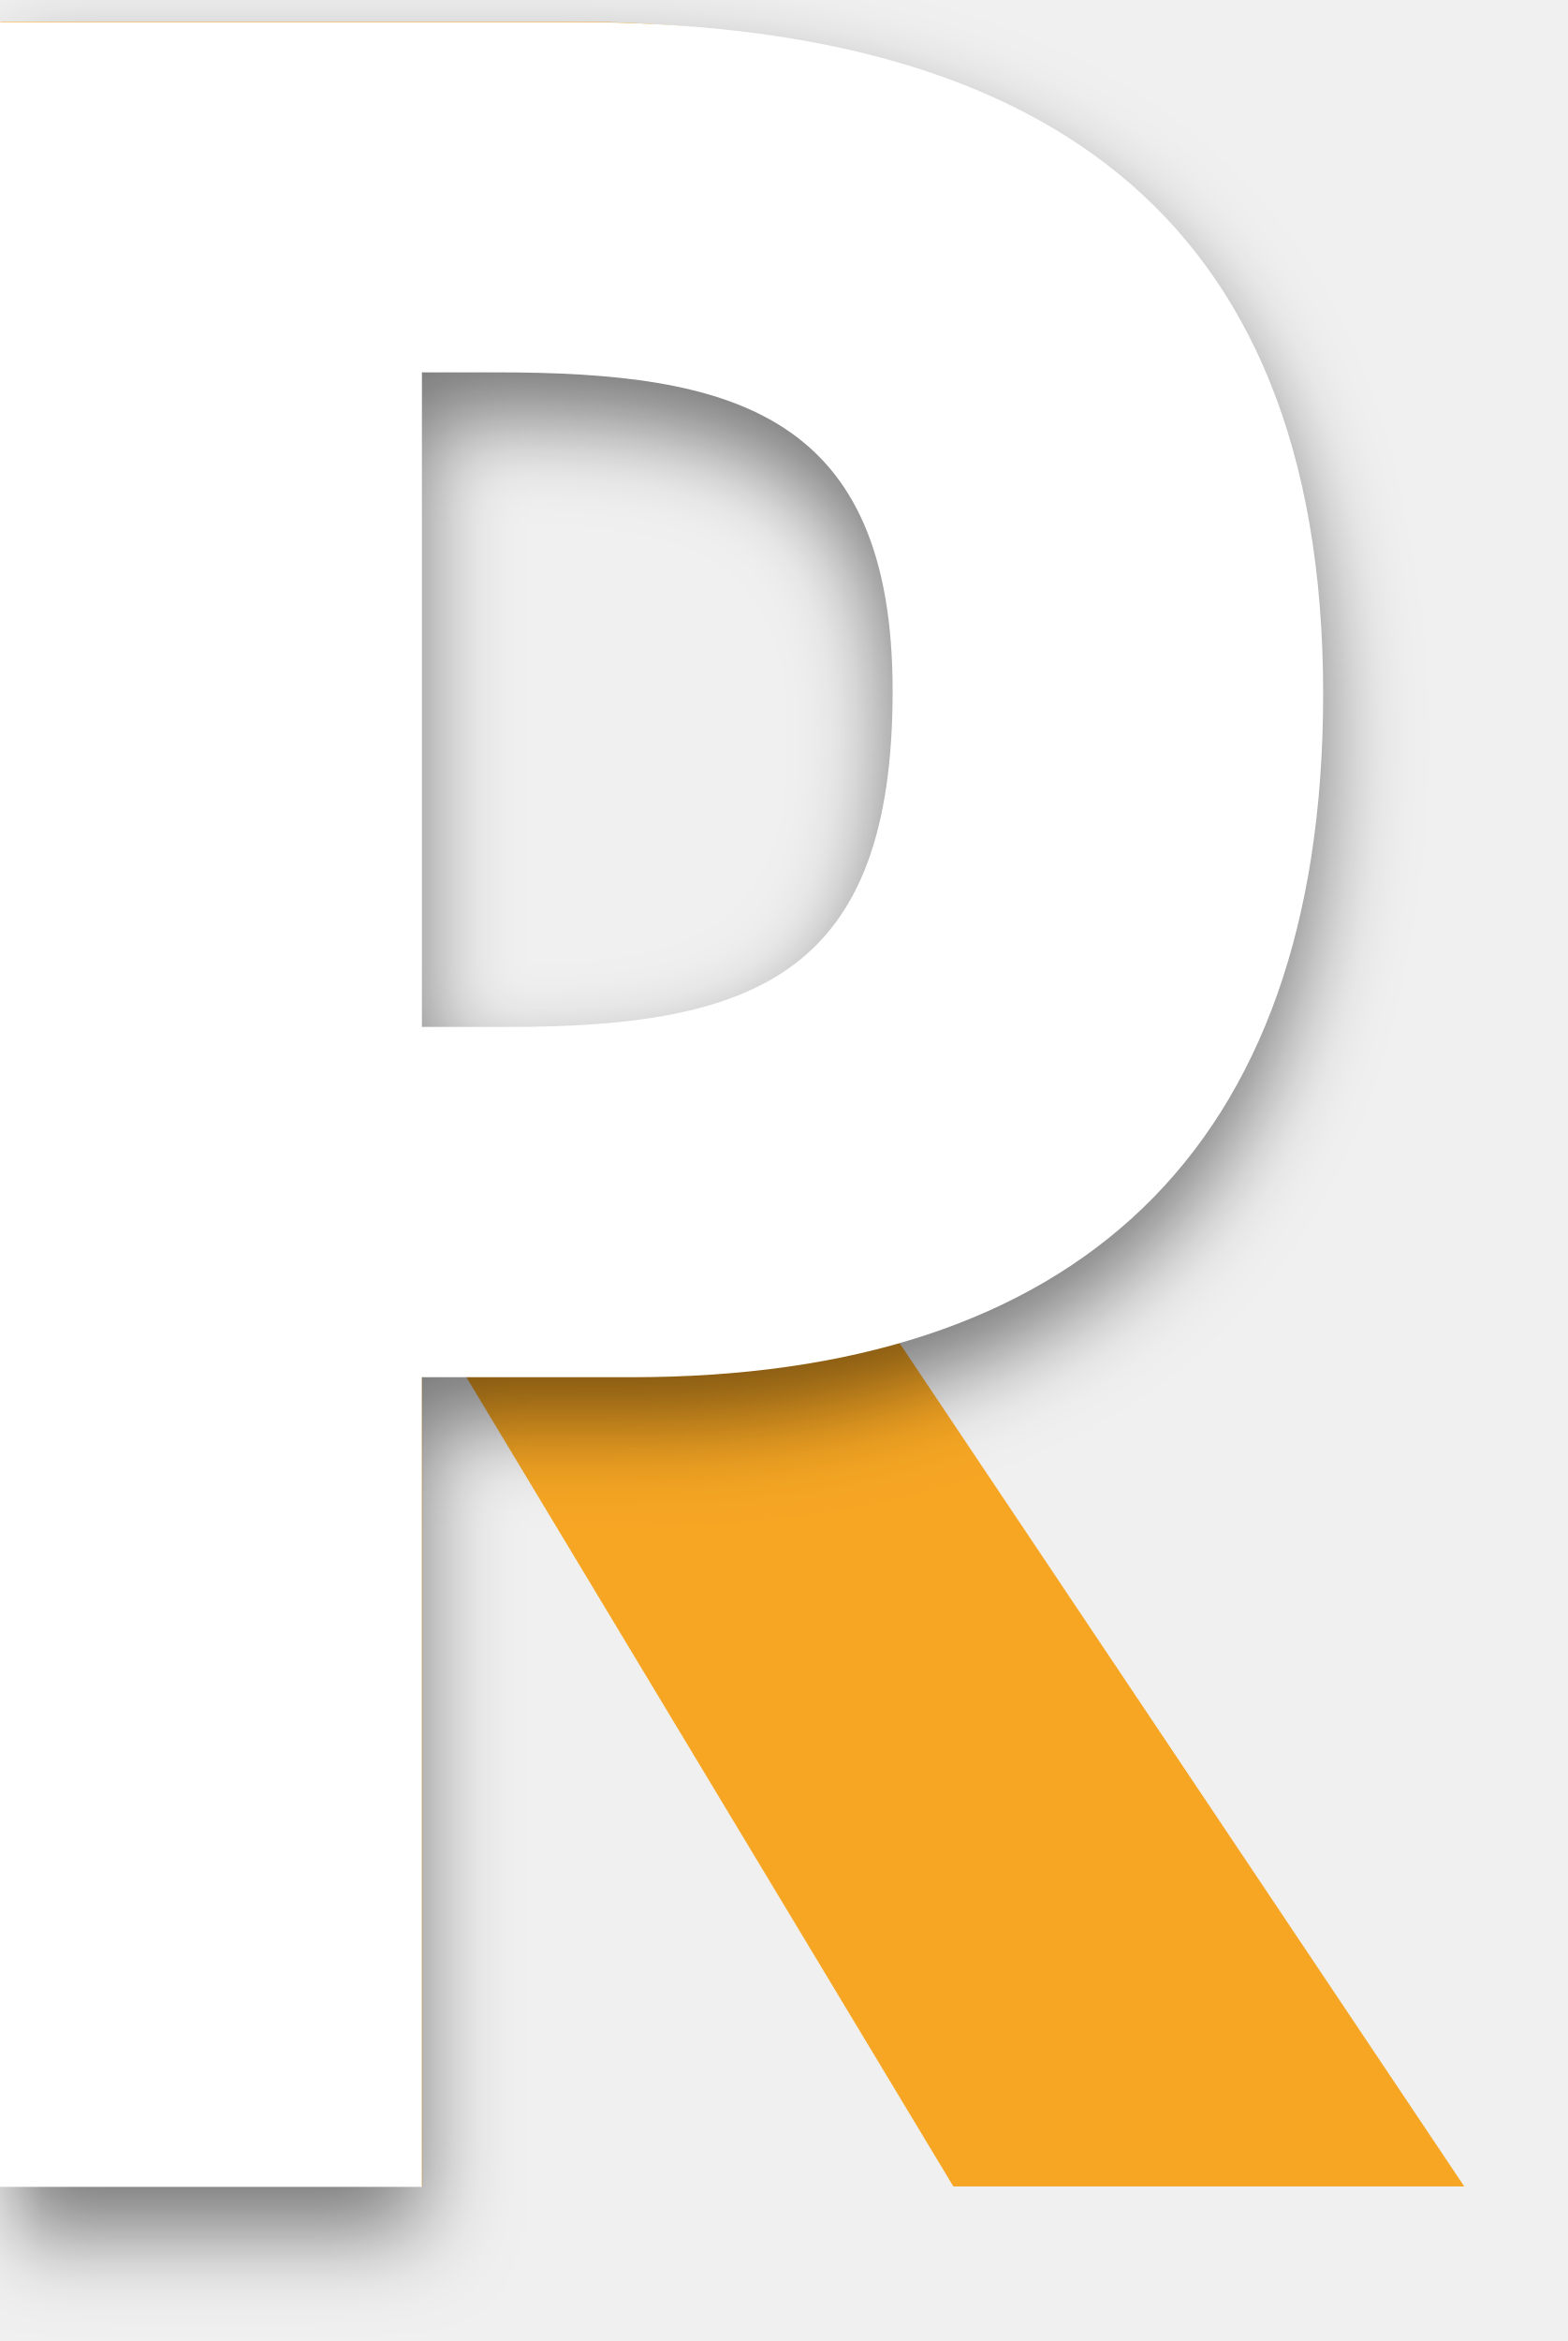
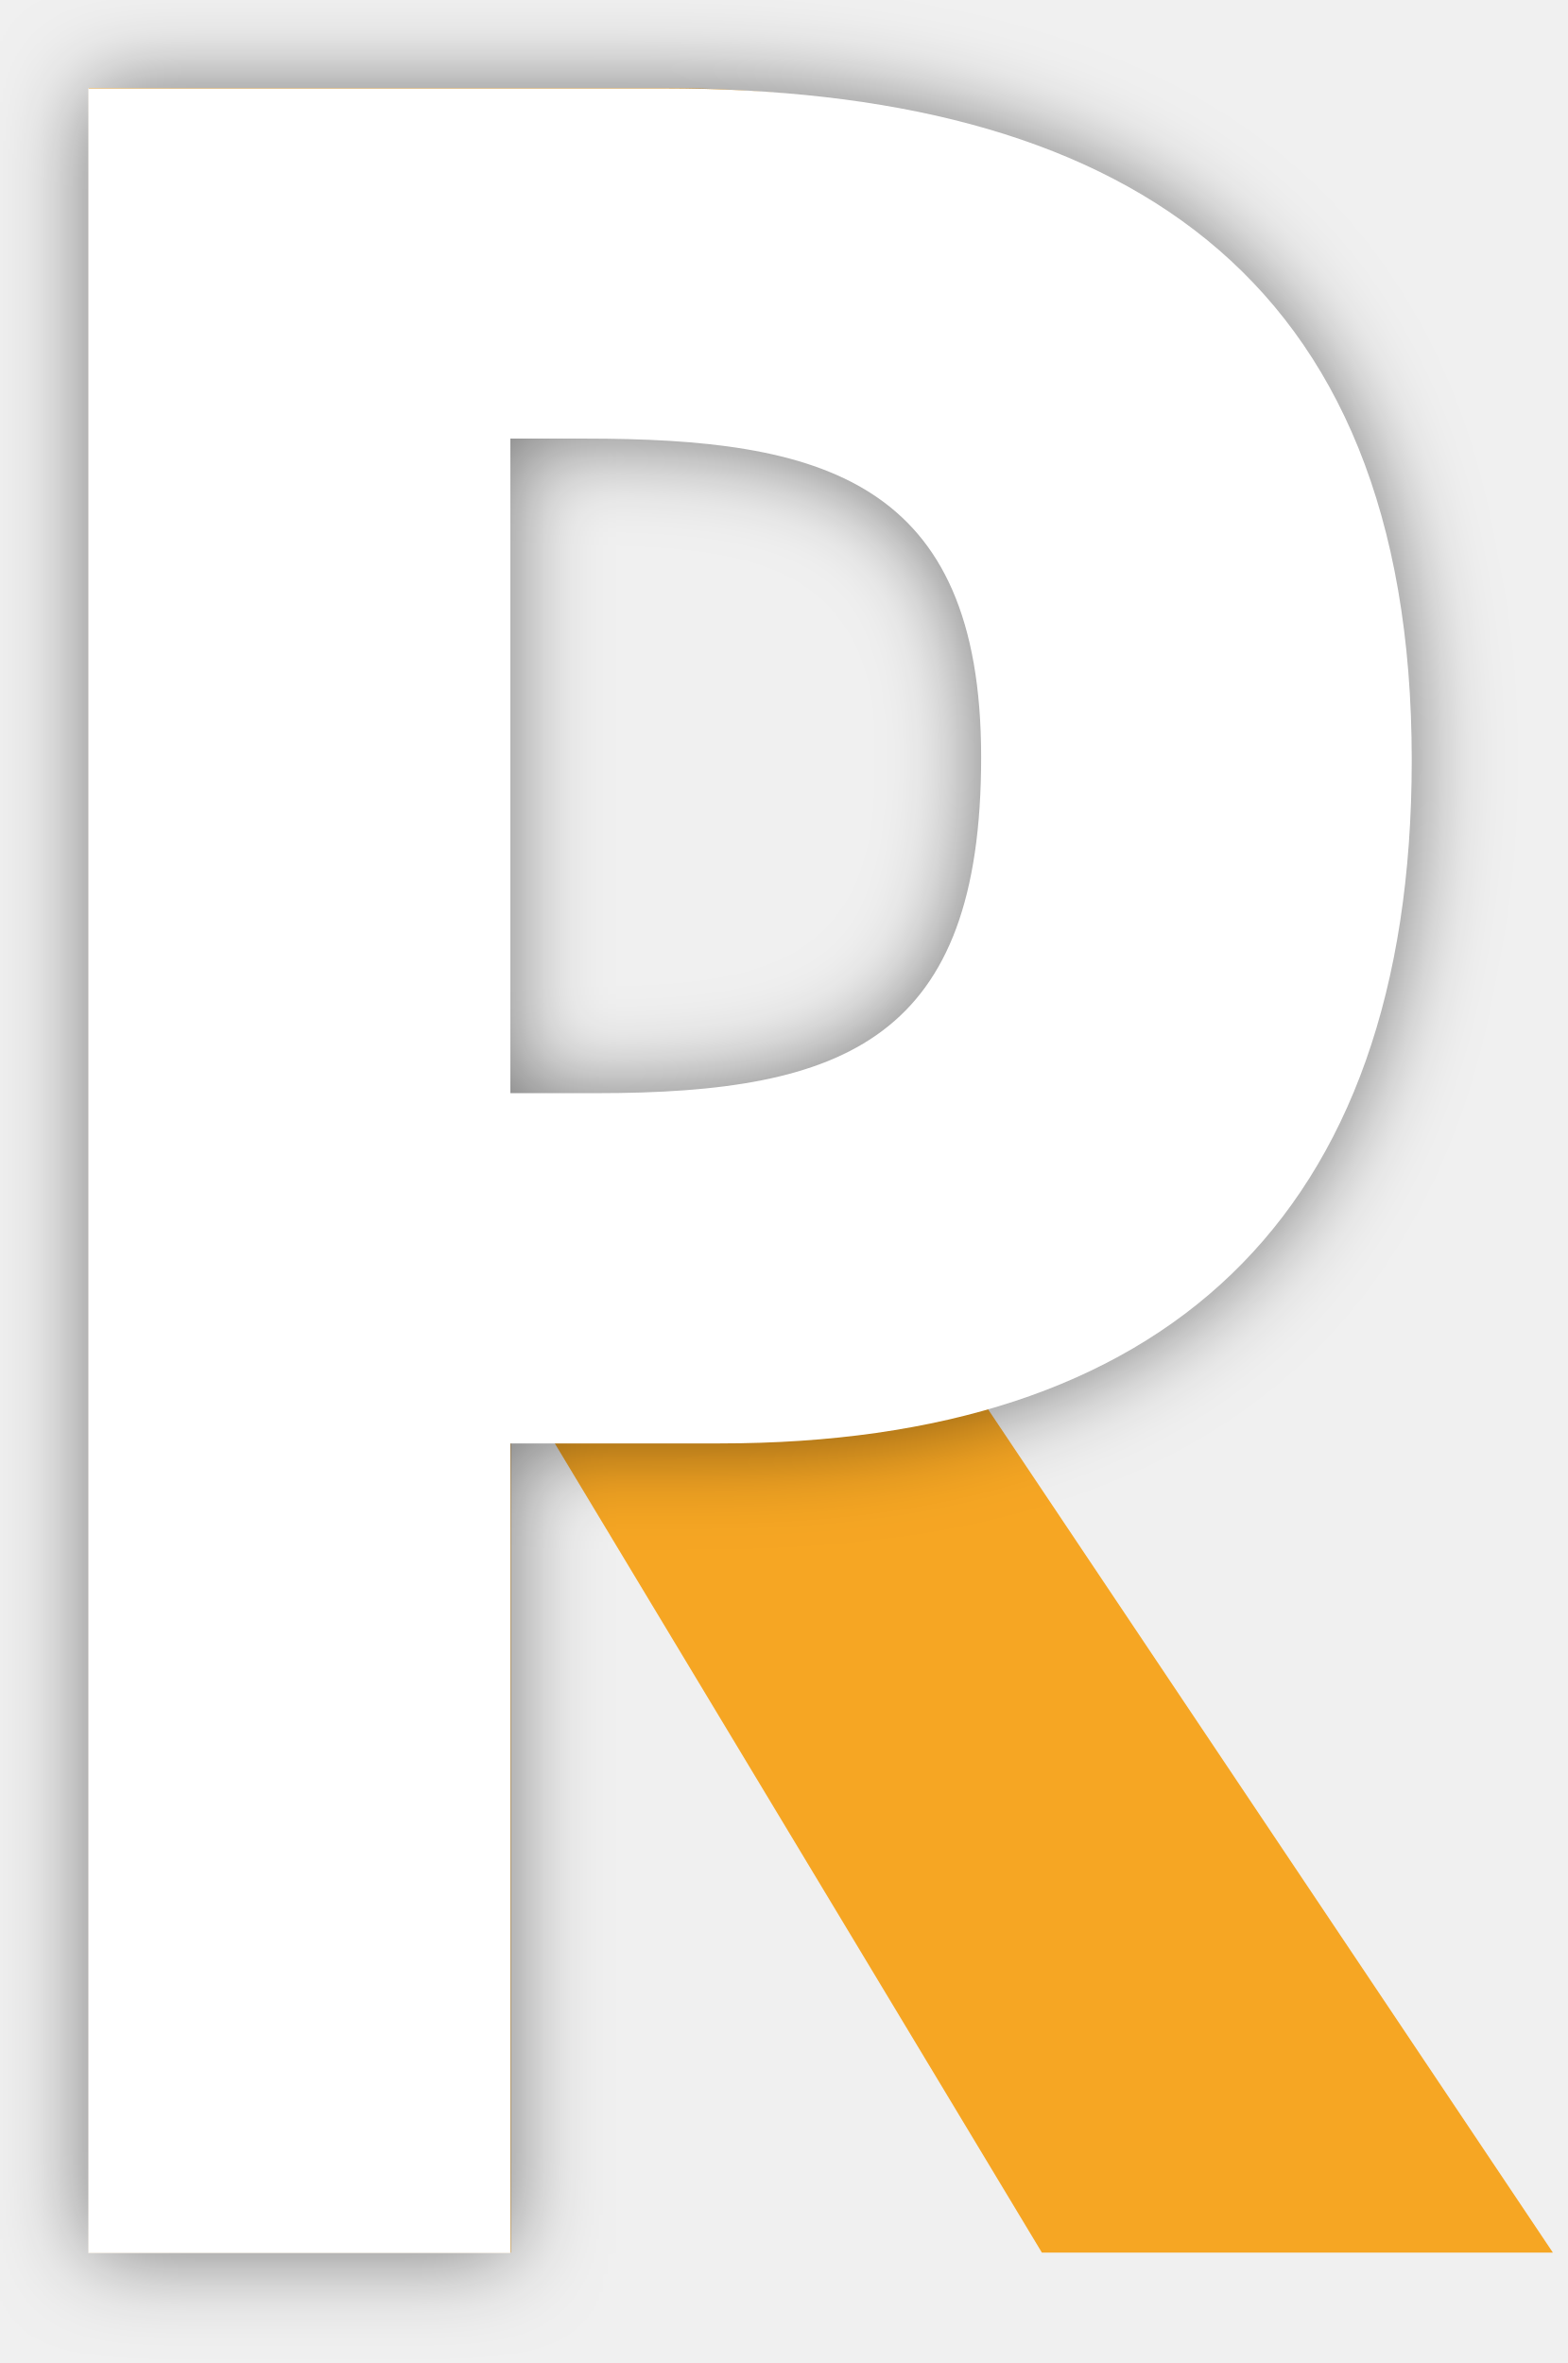
- <svg xmlns="http://www.w3.org/2000/svg" xmlns:xlink="http://www.w3.org/1999/xlink" viewBox="0 0 71 106" version="1.1">
+ <svg xmlns="http://www.w3.org/2000/svg" xmlns:xlink="http://www.w3.org/1999/xlink" viewBox="0 0 71 107" version="1.1">
  <defs>
    <path d="M19.11,62.36 L28.6,62.36 C48.62,62.36 59.93,52.22 59.93,31.42 C59.93,9.19 46.54,1 26,1 L0,1 L0,99.02 L19.11,99.02 L19.11,62.36 Z M19.11,16.86 L22.49,16.86 C33.15,16.86 40.43,18.68 40.43,31.29 C40.43,44.03 34.32,46.5 23.01,46.5 L19.11,46.5 L19.11,16.86 Z" id="path-1" />
-     <filter x="-50%" y="-50%" width="200%" height="200%" filterUnits="objectBoundingBox" id="filter-2">
-       <feOffset dx="0" dy="2" in="SourceAlpha" result="shadowOffsetOuter1" />
+     <filter x="-10.0%" y="-6.1%" width="120.0%" height="112.2%" filterUnits="objectBoundingBox" id="filter-2">
+       <feOffset dx="0" dy="0" in="SourceAlpha" result="shadowOffsetOuter1" />
      <feGaussianBlur stdDeviation="2" in="shadowOffsetOuter1" result="shadowBlurOuter1" />
      <feColorMatrix values="0 0 0 0 0   0 0 0 0 0   0 0 0 0 0  0 0 0 0.5 0" type="matrix" in="shadowBlurOuter1" />
    </filter>
  </defs>
-   <path d="M38.63,57.66 C51.76,55.45 58.65,42.97 58.65,30.49 C58.65,9.56 45.26,0.98 25.89,0.98 L0.02,0.98 L0.02,99 L19.13,99 L19.13,59.48 L19.39,59.48 L43.18,99 L66.32,99 L38.63,57.66 Z M16.02,13.98 L19.332,13.98 C32.249,13.98 42.02,16.835 42.02,31.588 C42.02,46.183 32.581,49.99 19.166,49.99 L16.02,49.99 L16.02,13.98 Z" id="R" fill="#F6A623" />
-   <g id="P">
-     <use fill="black" fill-opacity="1" filter="url(#filter-2)" xlink:href="#path-1" />
-     <use fill="#FFFFFF" fill-rule="evenodd" xlink:href="#path-1" />
+   <g stroke="none" stroke-width="1" fill="none" fill-rule="evenodd">
+     <g transform="translate(4, 3)" fill-rule="nonzero">
+       <path d="M38.63,57.66 C51.76,55.45 58.65,42.97 58.65,30.49 C58.65,9.56 45.26,0.98 25.89,0.98 L0.02,0.98 L0.02,99 L19.13,99 L19.13,59.48 L19.39,59.48 L43.18,99 L66.32,99 L38.63,57.66 Z M16.02,13.98 L19.332,13.98 C32.249,13.98 42.02,16.835 42.02,31.588 C42.02,46.183 32.581,49.99 19.166,49.99 L16.02,49.99 L16.02,13.98 Z" id="R" fill="#F6A623" />
+       <g id="path-1">
+         <use fill="#000000" fill-opacity="1" filter="url(#filter-2)" xlink:href="#path-1" />
+         <use fill="#FFFFFF" fill-rule="evenodd" xlink:href="#path-1" />
+       </g>
+     </g>
  </g>
</svg>
